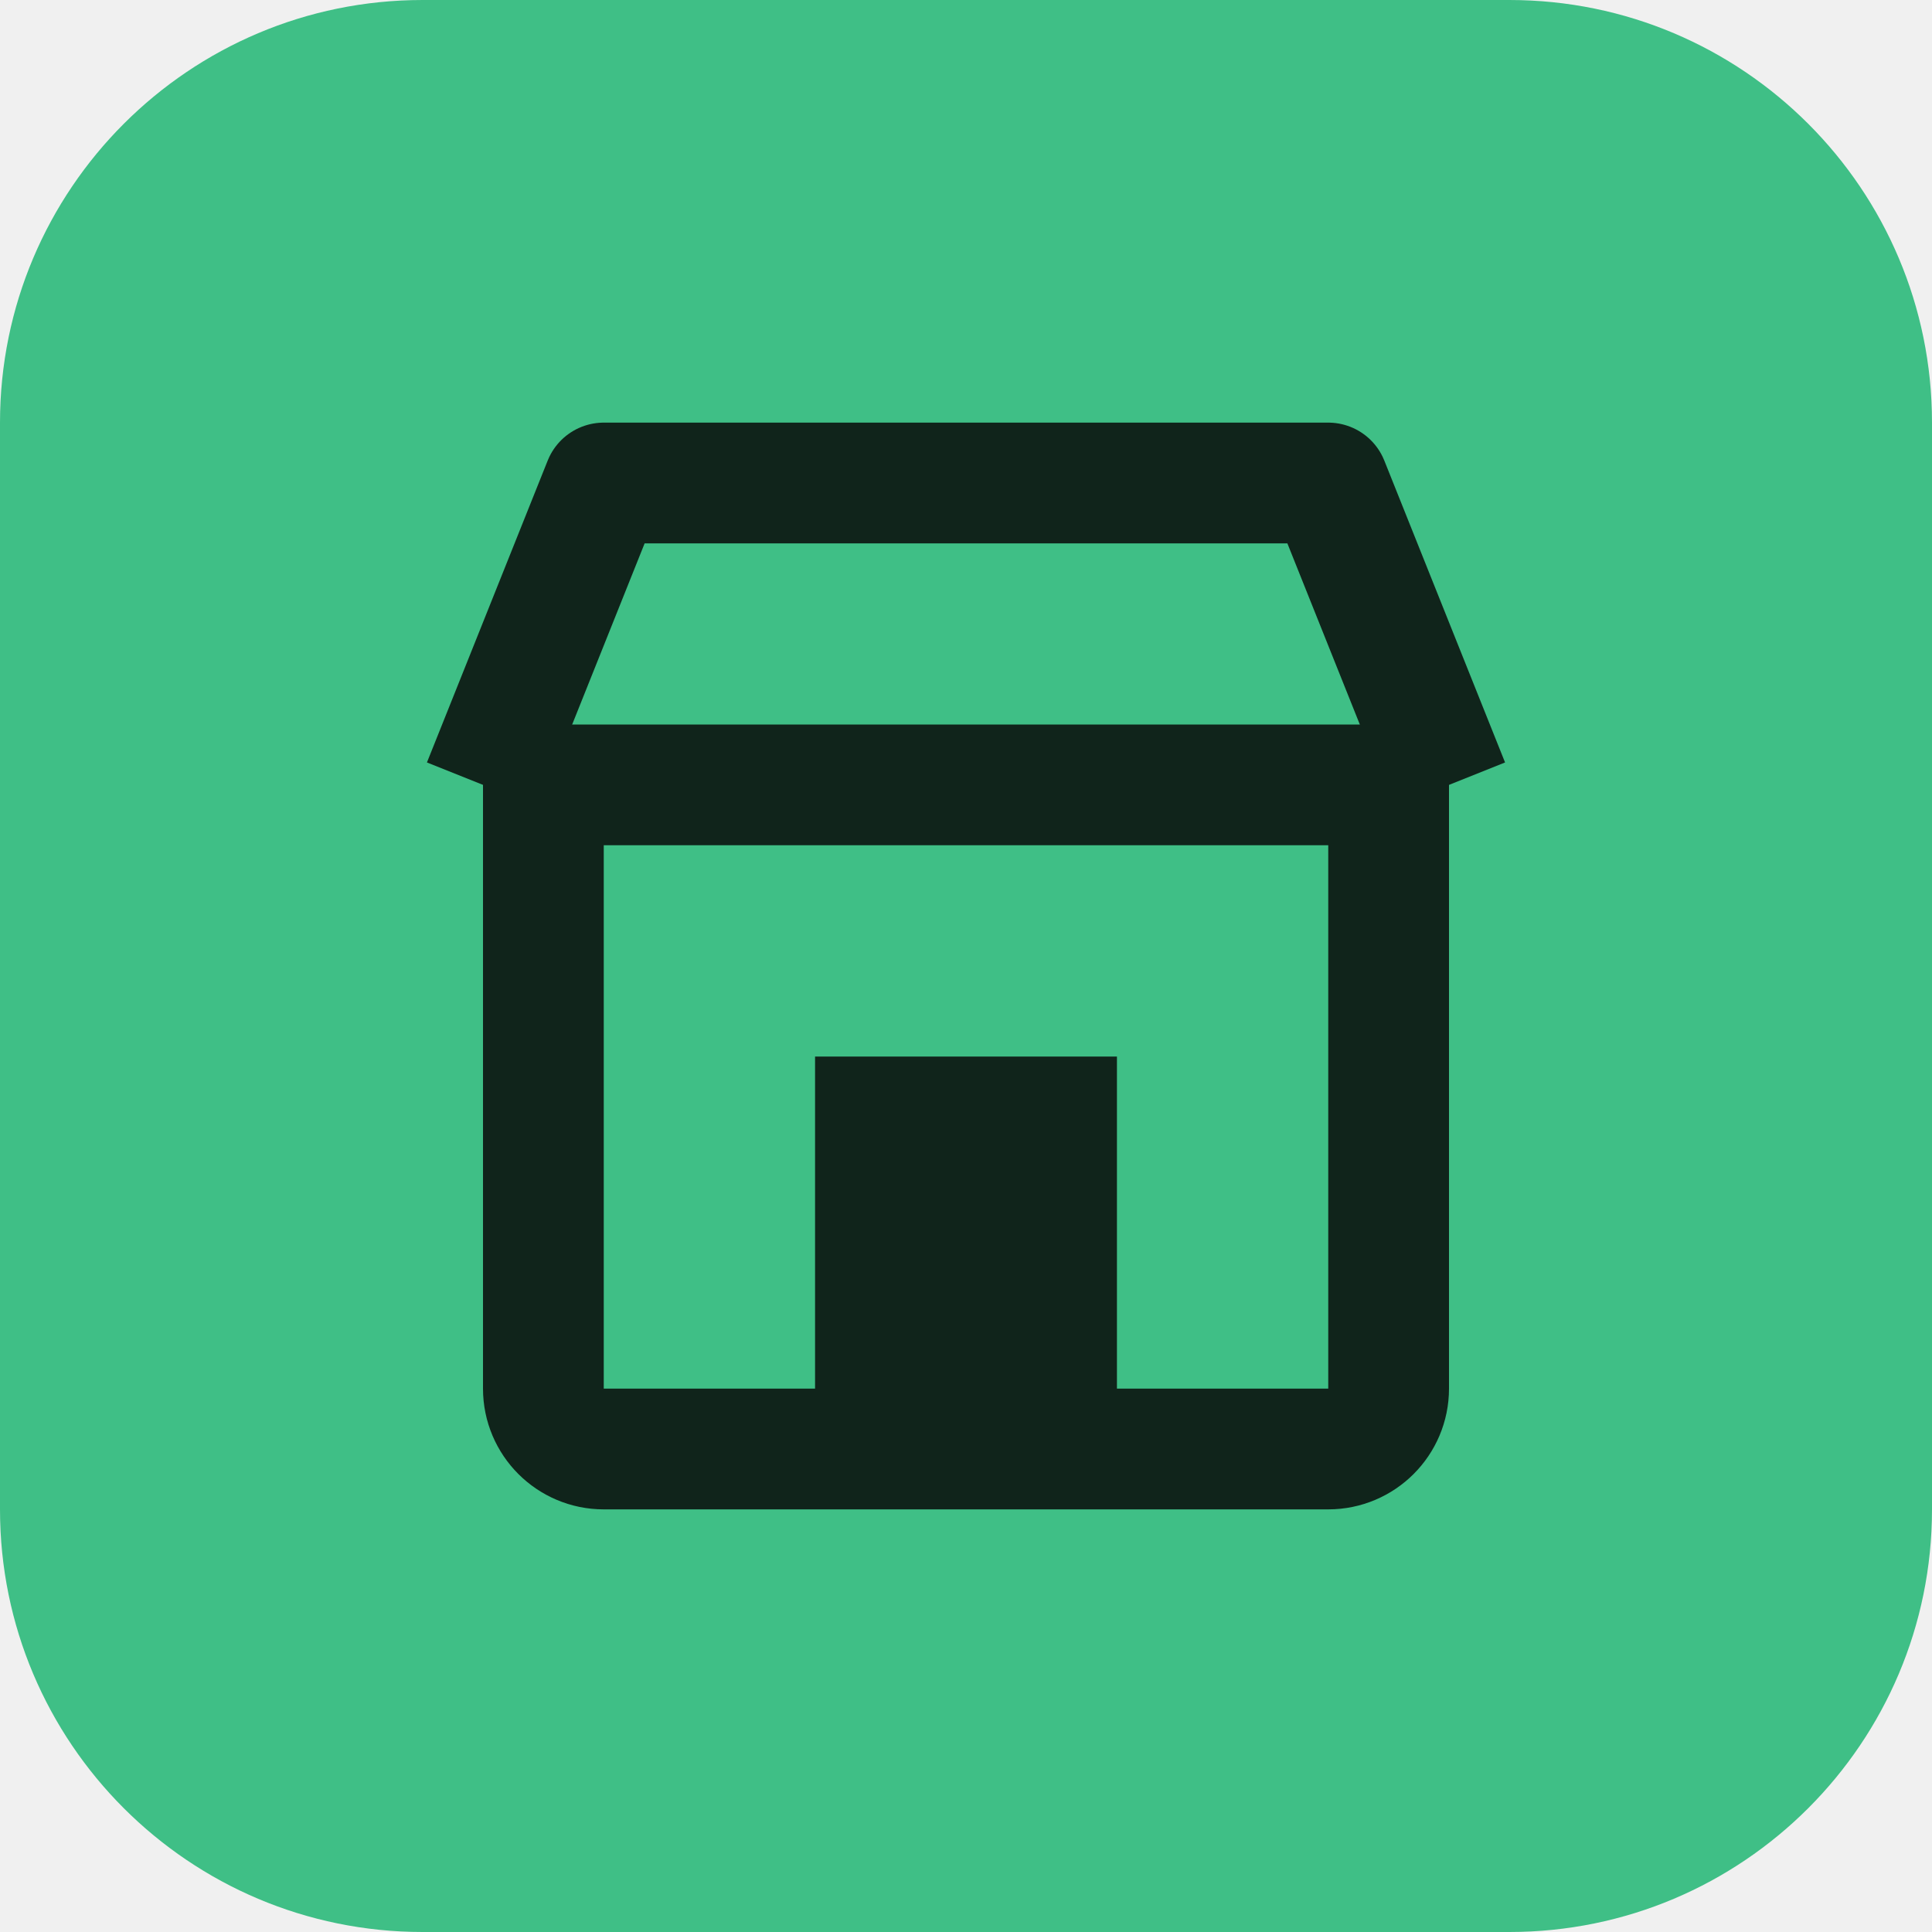
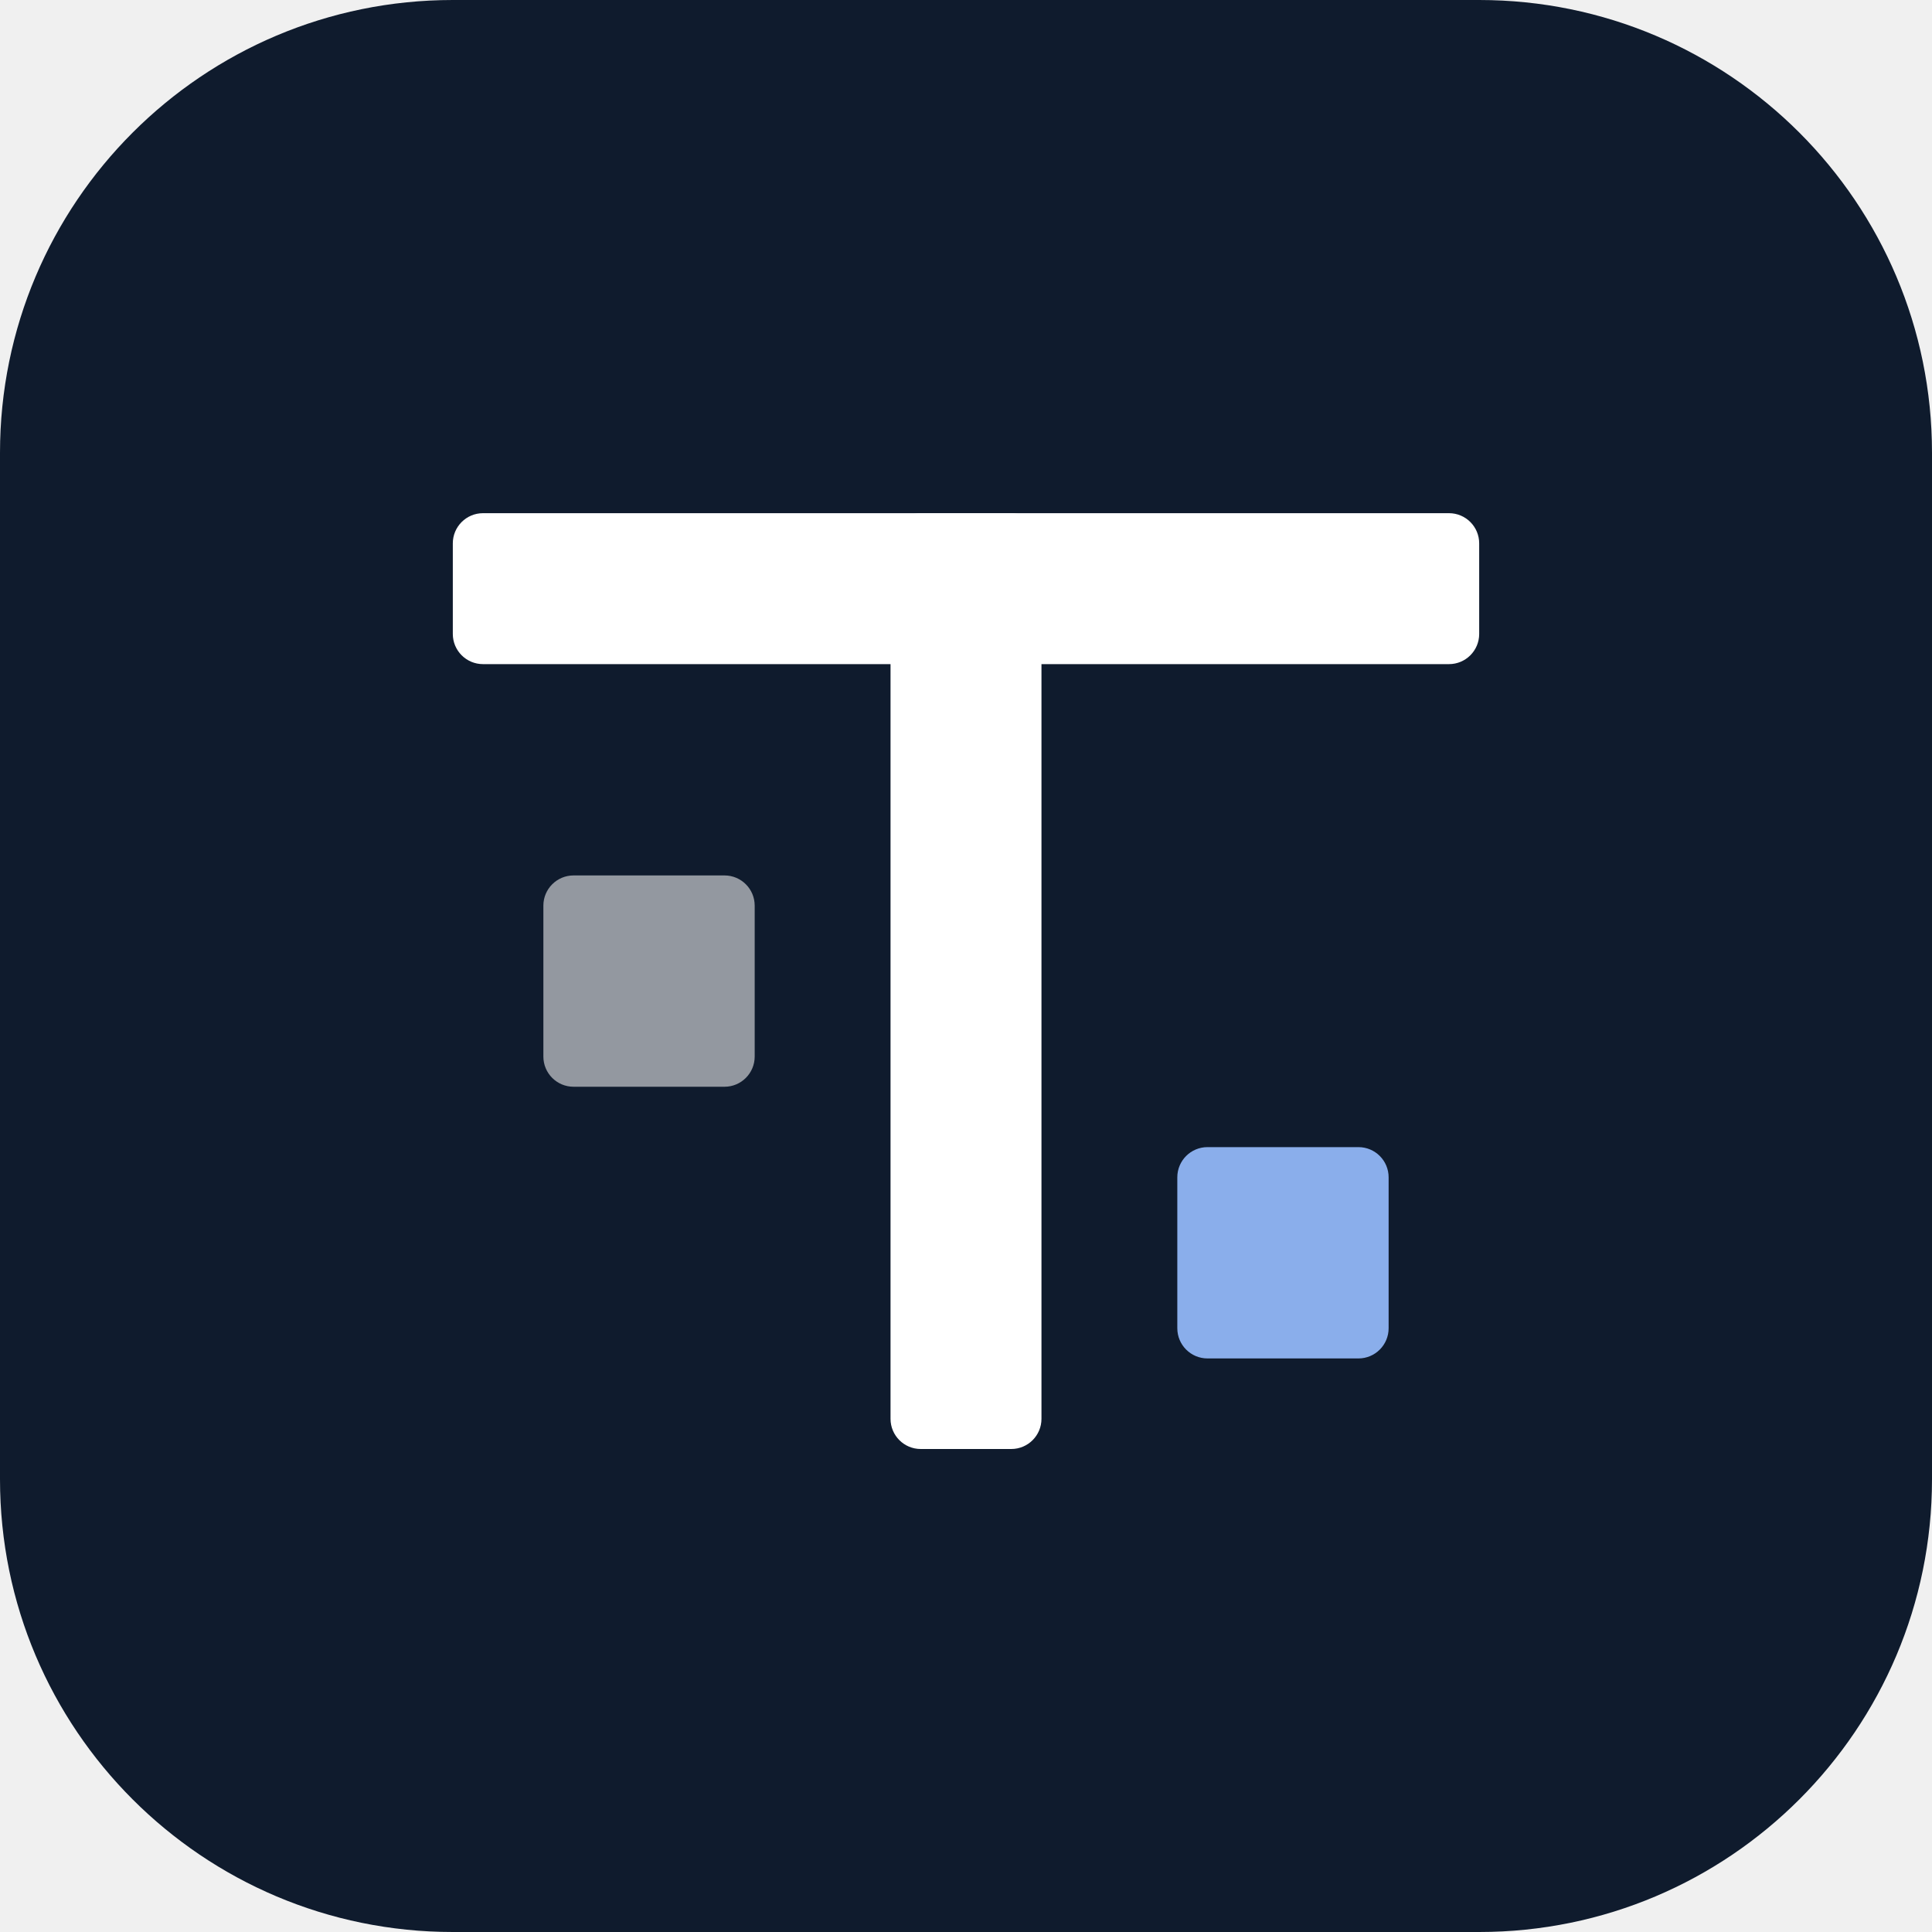
<svg xmlns="http://www.w3.org/2000/svg" viewBox="0 0 64 64">
-   <rect width="64" height="64" rx="14" fill="#3FBF86" />
-   <path d="M18 26h28v20a2 2 0 0 1-2 2H20a2 2 0 0 1-2-2z" fill="none" stroke="#10241B" stroke-width="4" stroke-linejoin="round" />
-   <path d="M16 26l4-10h24l4 10" fill="none" stroke="#10241B" stroke-width="4" stroke-linejoin="round" />
-   <rect x="27" y="35" width="10" height="13" fill="#10241B" />
+   <rect width="64" height="64" rx="15" fill="#0F1B2D" />
+   <rect x="15" y="17" width="34" height="5" rx="1" fill="#fff" />
+   <rect x="29.5" y="17" width="5" height="31" rx="1" fill="#fff" />
+   <rect x="18" y="29" width="7" height="7" rx="1" fill="#fff" fill-opacity=".55" />
+   <rect x="39" y="38" width="7" height="7" rx="1" fill="#8AAEEB" />
</svg>
